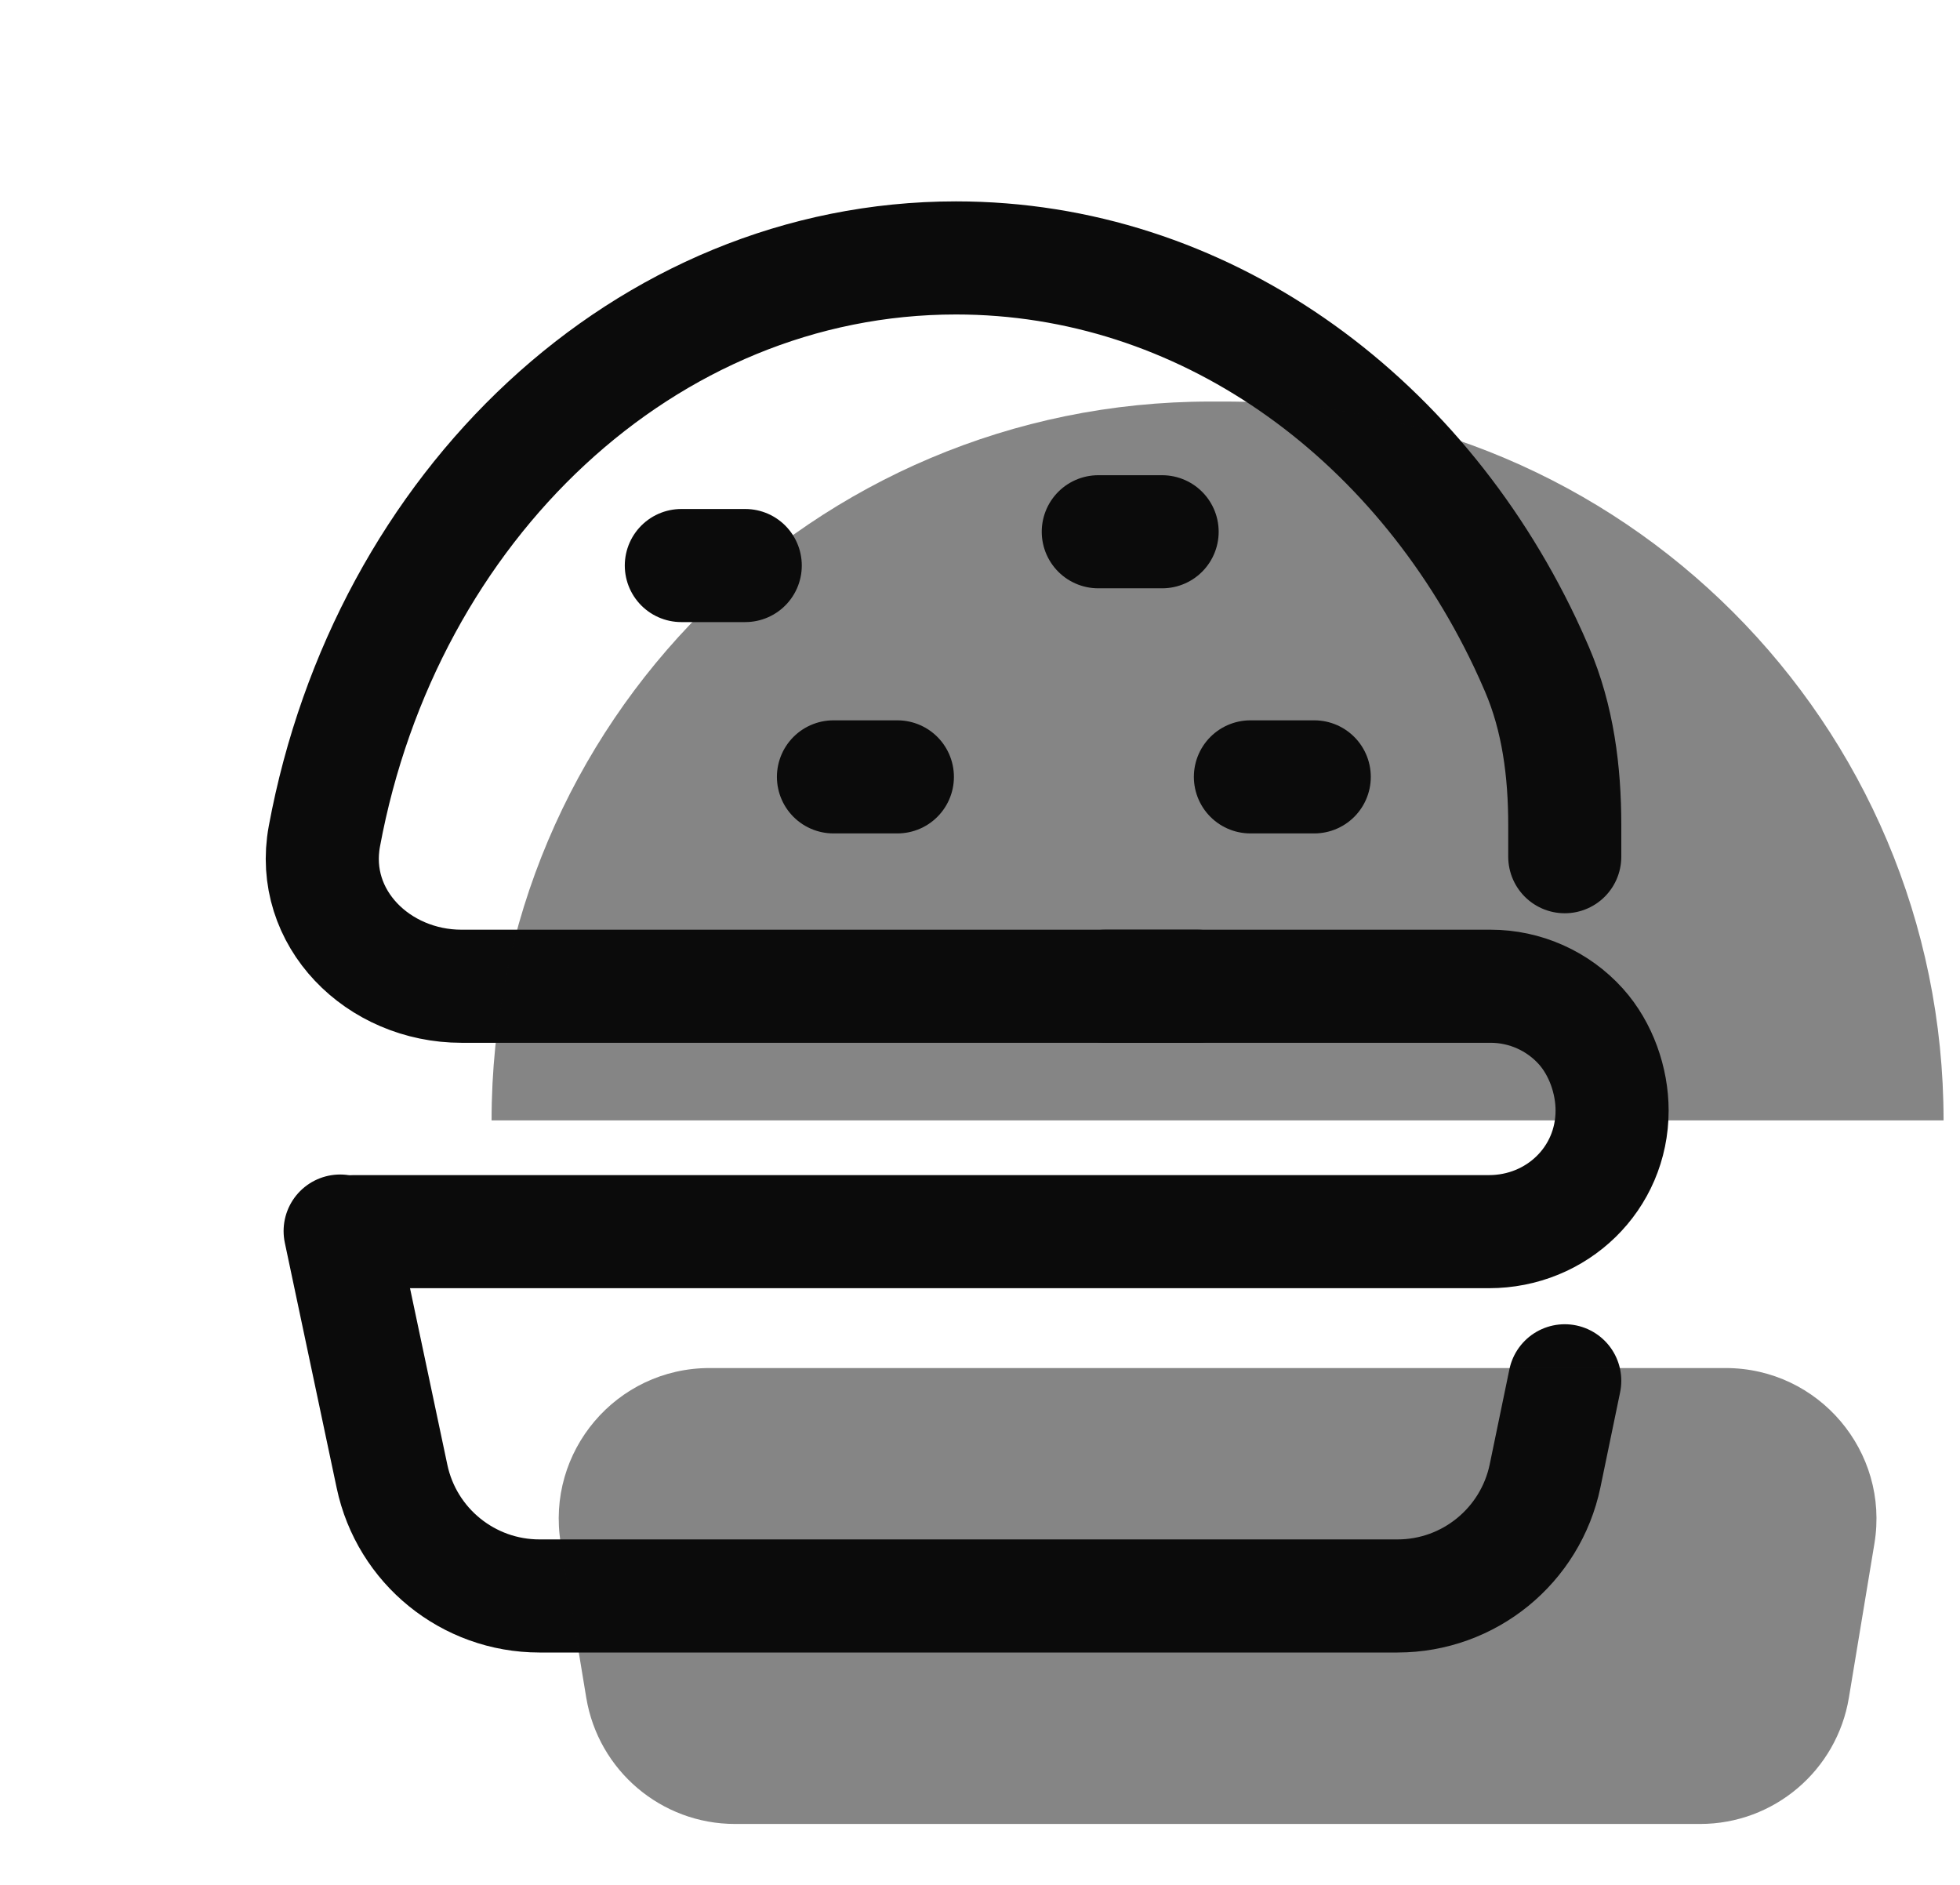
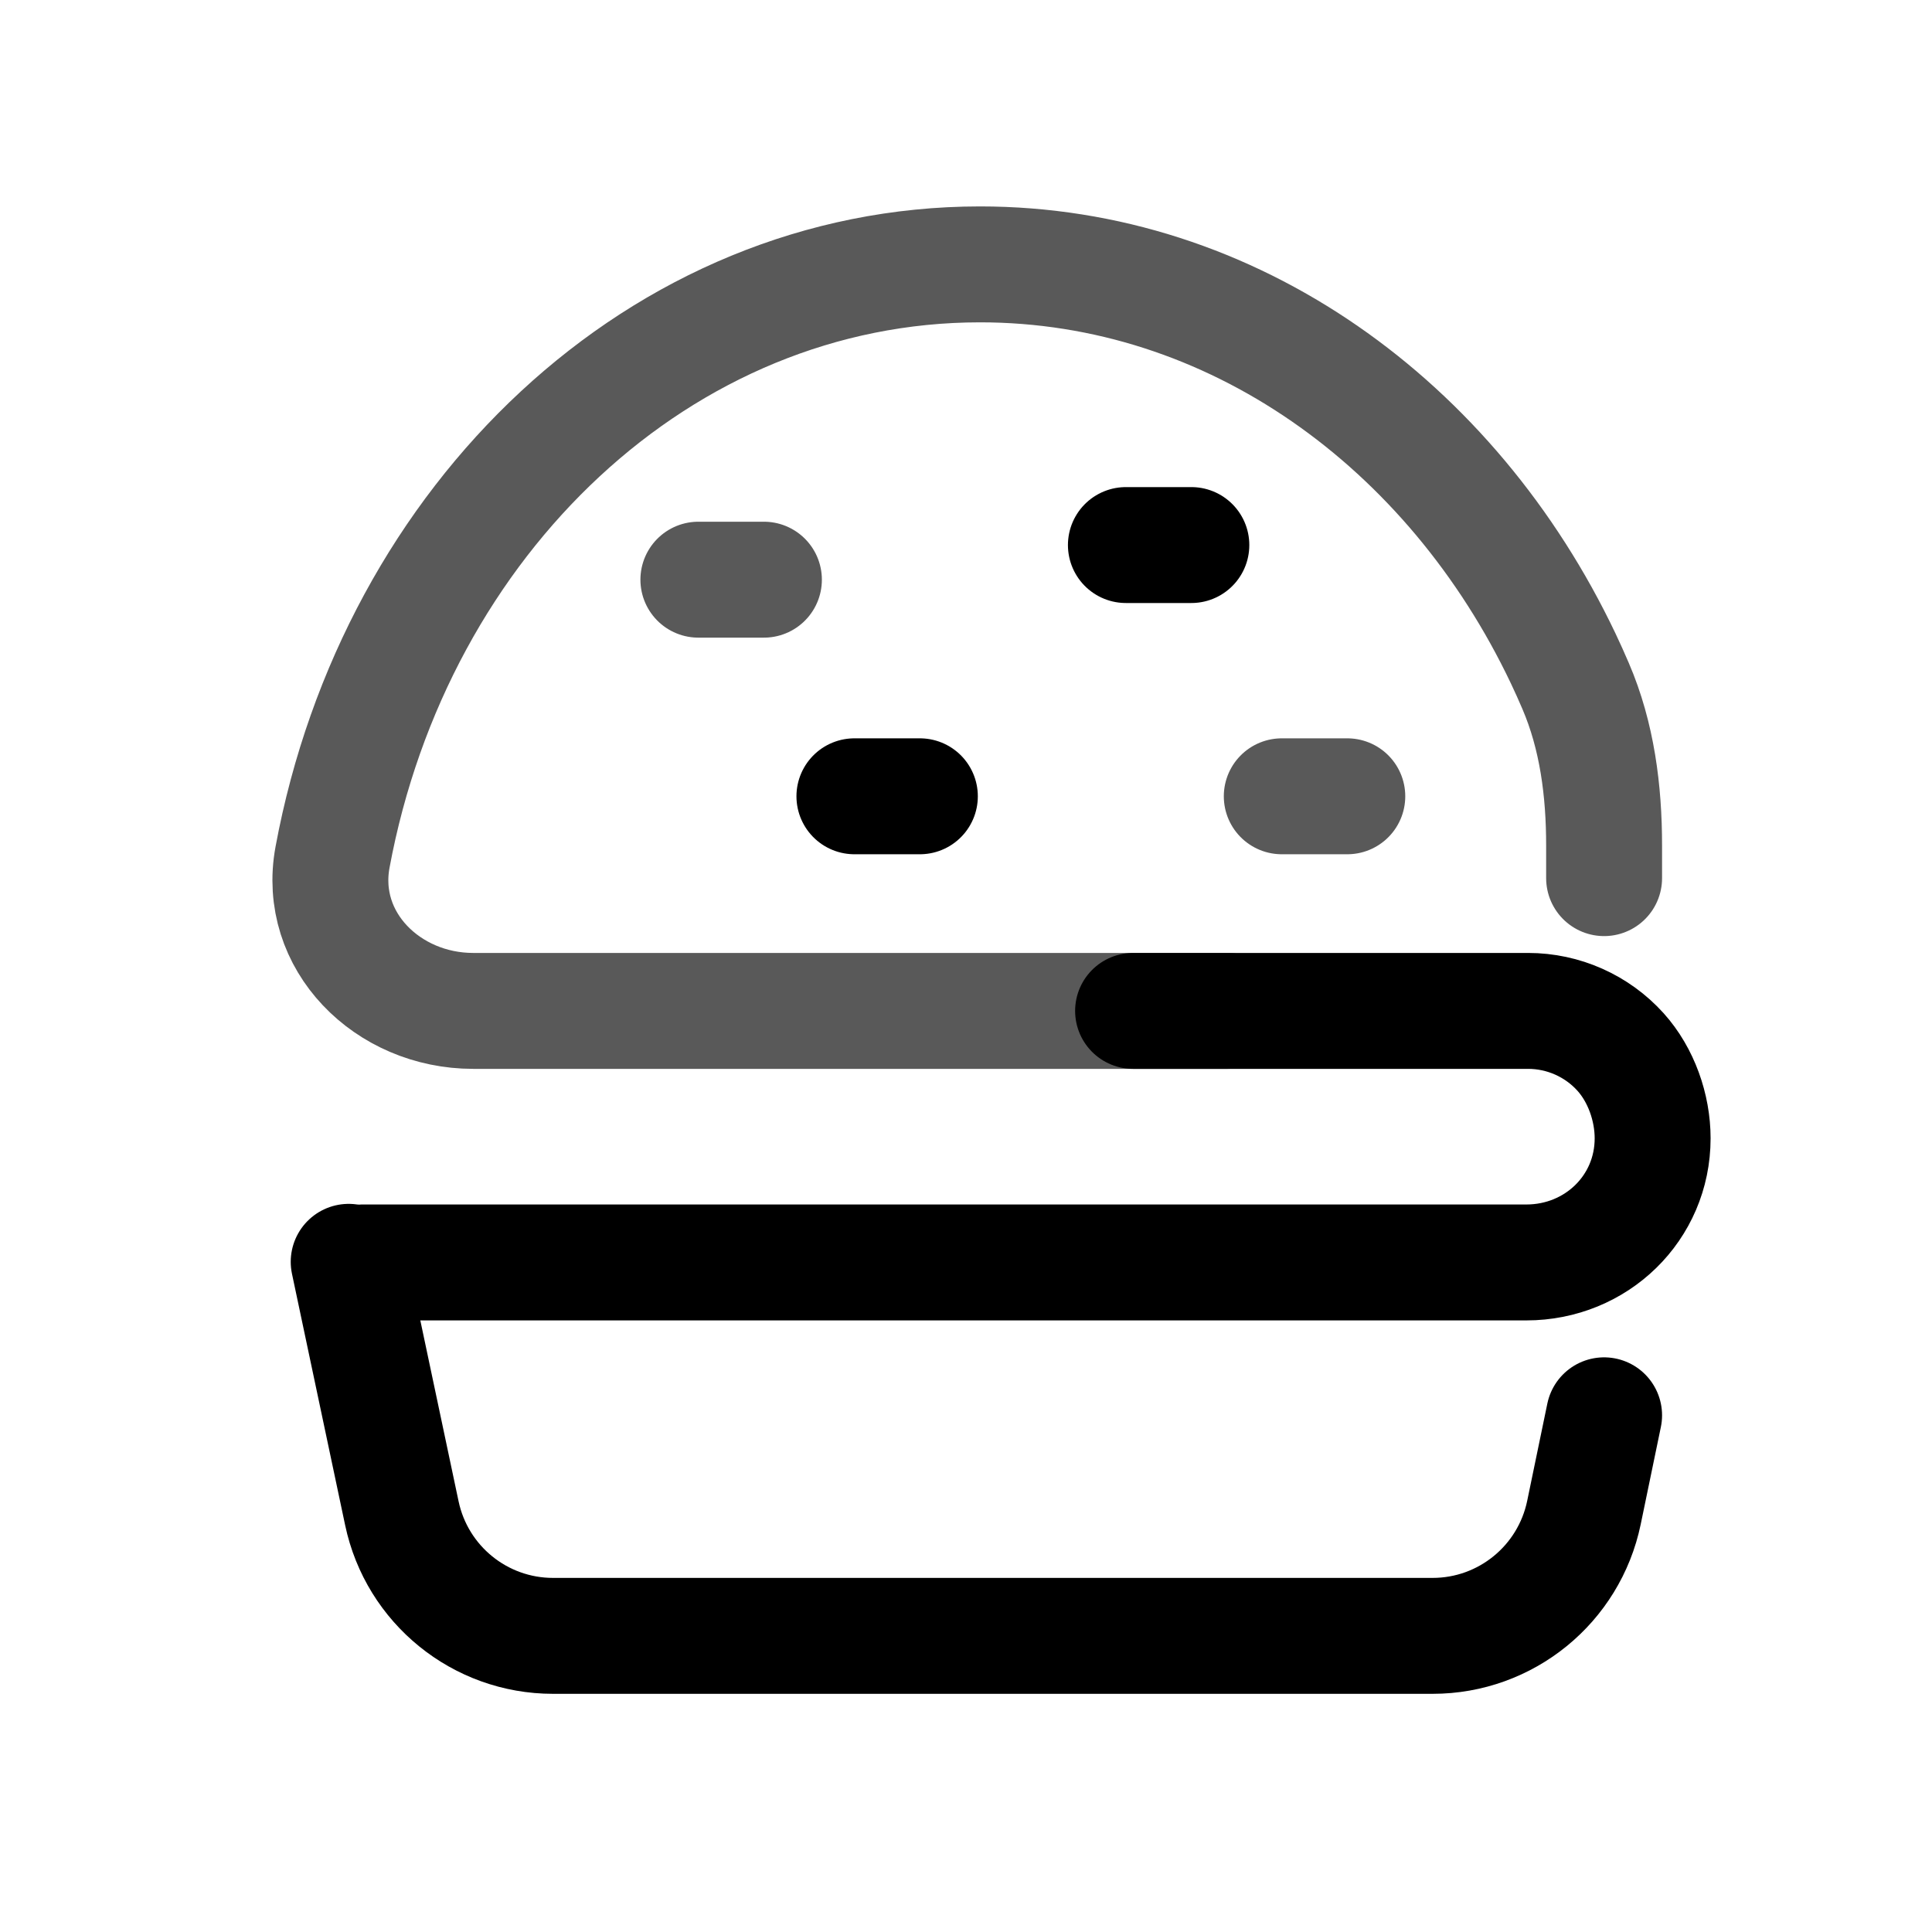
- <svg xmlns="http://www.w3.org/2000/svg" width="26" height="25" viewBox="0 0 26 25" fill="none">
-   <path d="M15.886 13.081H6.122C5.017 13.081 4.102 12.178 4.303 11.092C5.116 6.711 8.558 3.421 12.681 3.421C15.947 3.421 18.786 5.486 20.229 8.523C20.284 8.639 20.337 8.757 20.388 8.876C20.667 9.525 20.757 10.234 20.757 10.941V11.363" stroke="#0B0B0B" stroke-width="1.5" stroke-linecap="round" />
-   <path d="M4.692 16.336H19.751C20.654 16.336 21.385 15.633 21.385 14.73V14.73C21.385 14.332 21.237 13.91 20.97 13.613V13.613C20.665 13.275 20.23 13.081 19.773 13.081L14.662 13.081" stroke="#0B0B0B" stroke-width="1.5" stroke-linecap="round" />
-   <path d="M4.512 16.328L5.2 19.581C5.395 20.506 6.211 21.168 7.156 21.168H18.538C19.486 21.168 20.303 20.502 20.496 19.574L20.757 18.314" stroke="#0B0B0B" stroke-width="1.5" stroke-linecap="round" />
-   <path opacity="0.5" d="M7.439 20.471C7.237 19.253 8.177 18.145 9.412 18.145H22.891C24.126 18.145 25.066 19.253 24.865 20.471L24.526 22.518C24.366 23.483 23.532 24.192 22.553 24.192H9.75C8.772 24.192 7.937 23.483 7.777 22.518L7.439 20.471Z" fill="#0B0B0B" />
-   <path opacity="0.5" d="M6.521 14.86C6.521 9.595 10.79 5.326 16.055 5.326H16.248C21.514 5.326 25.782 9.595 25.782 14.86H6.521Z" fill="#0B0B0B" />
-   <line x1="9.886" y1="7.501" x2="9.038" y2="7.501" stroke="#0B0B0B" stroke-width="1.5" stroke-linecap="round" />
-   <line x1="11.904" y1="10.304" x2="11.056" y2="10.304" stroke="#0B0B0B" stroke-width="1.5" stroke-linecap="round" />
-   <line x1="17.434" y1="10.304" x2="16.587" y2="10.304" stroke="#0B0B0B" stroke-width="1.5" stroke-linecap="round" />
-   <line x1="15.416" y1="7.053" x2="14.569" y2="7.053" stroke="#0B0B0B" stroke-width="1.5" stroke-linecap="round" />
+ <svg xmlns="http://www.w3.org/2000/svg" width="25" height="25" viewBox="0 0 25 25" fill="none">
+   <path d="M15.886 13.081H6.122C5.017 13.081 4.102 12.178 4.303 11.092C5.116 6.711 8.558 3.421 12.681 3.421C15.947 3.421 18.786 5.486 20.229 8.523C20.284 8.639 20.337 8.757 20.388 8.876C20.667 9.525 20.757 10.234 20.757 10.941V11.363" stroke="#131313" stroke-opacity="0.7" stroke-width="1.5" stroke-linecap="round" />
+   <path d="M4.692 16.336H19.751C20.654 16.336 21.385 15.633 21.385 14.73V14.73C21.385 14.332 21.237 13.91 20.97 13.613V13.613C20.665 13.275 20.23 13.081 19.773 13.081L14.662 13.081" stroke="black" stroke-width="1.5" stroke-linecap="round" />
+   <path d="M4.512 16.328L5.2 19.581C5.395 20.506 6.211 21.168 7.156 21.168H18.538C19.486 21.168 20.303 20.502 20.496 19.574L20.757 18.314" stroke="black" stroke-width="1.5" stroke-linecap="round" />
+   <line x1="9.885" y1="7.501" x2="9.037" y2="7.501" stroke="#131313" stroke-opacity="0.7" stroke-width="1.5" stroke-linecap="round" />
+   <line x1="11.903" y1="10.304" x2="11.056" y2="10.304" stroke="black" stroke-width="1.5" stroke-linecap="round" />
+   <line x1="17.434" y1="10.304" x2="16.586" y2="10.304" stroke="#131313" stroke-opacity="0.7" stroke-width="1.5" stroke-linecap="round" />
+   <line x1="15.416" y1="7.053" x2="14.569" y2="7.053" stroke="black" stroke-width="1.5" stroke-linecap="round" />
</svg>
